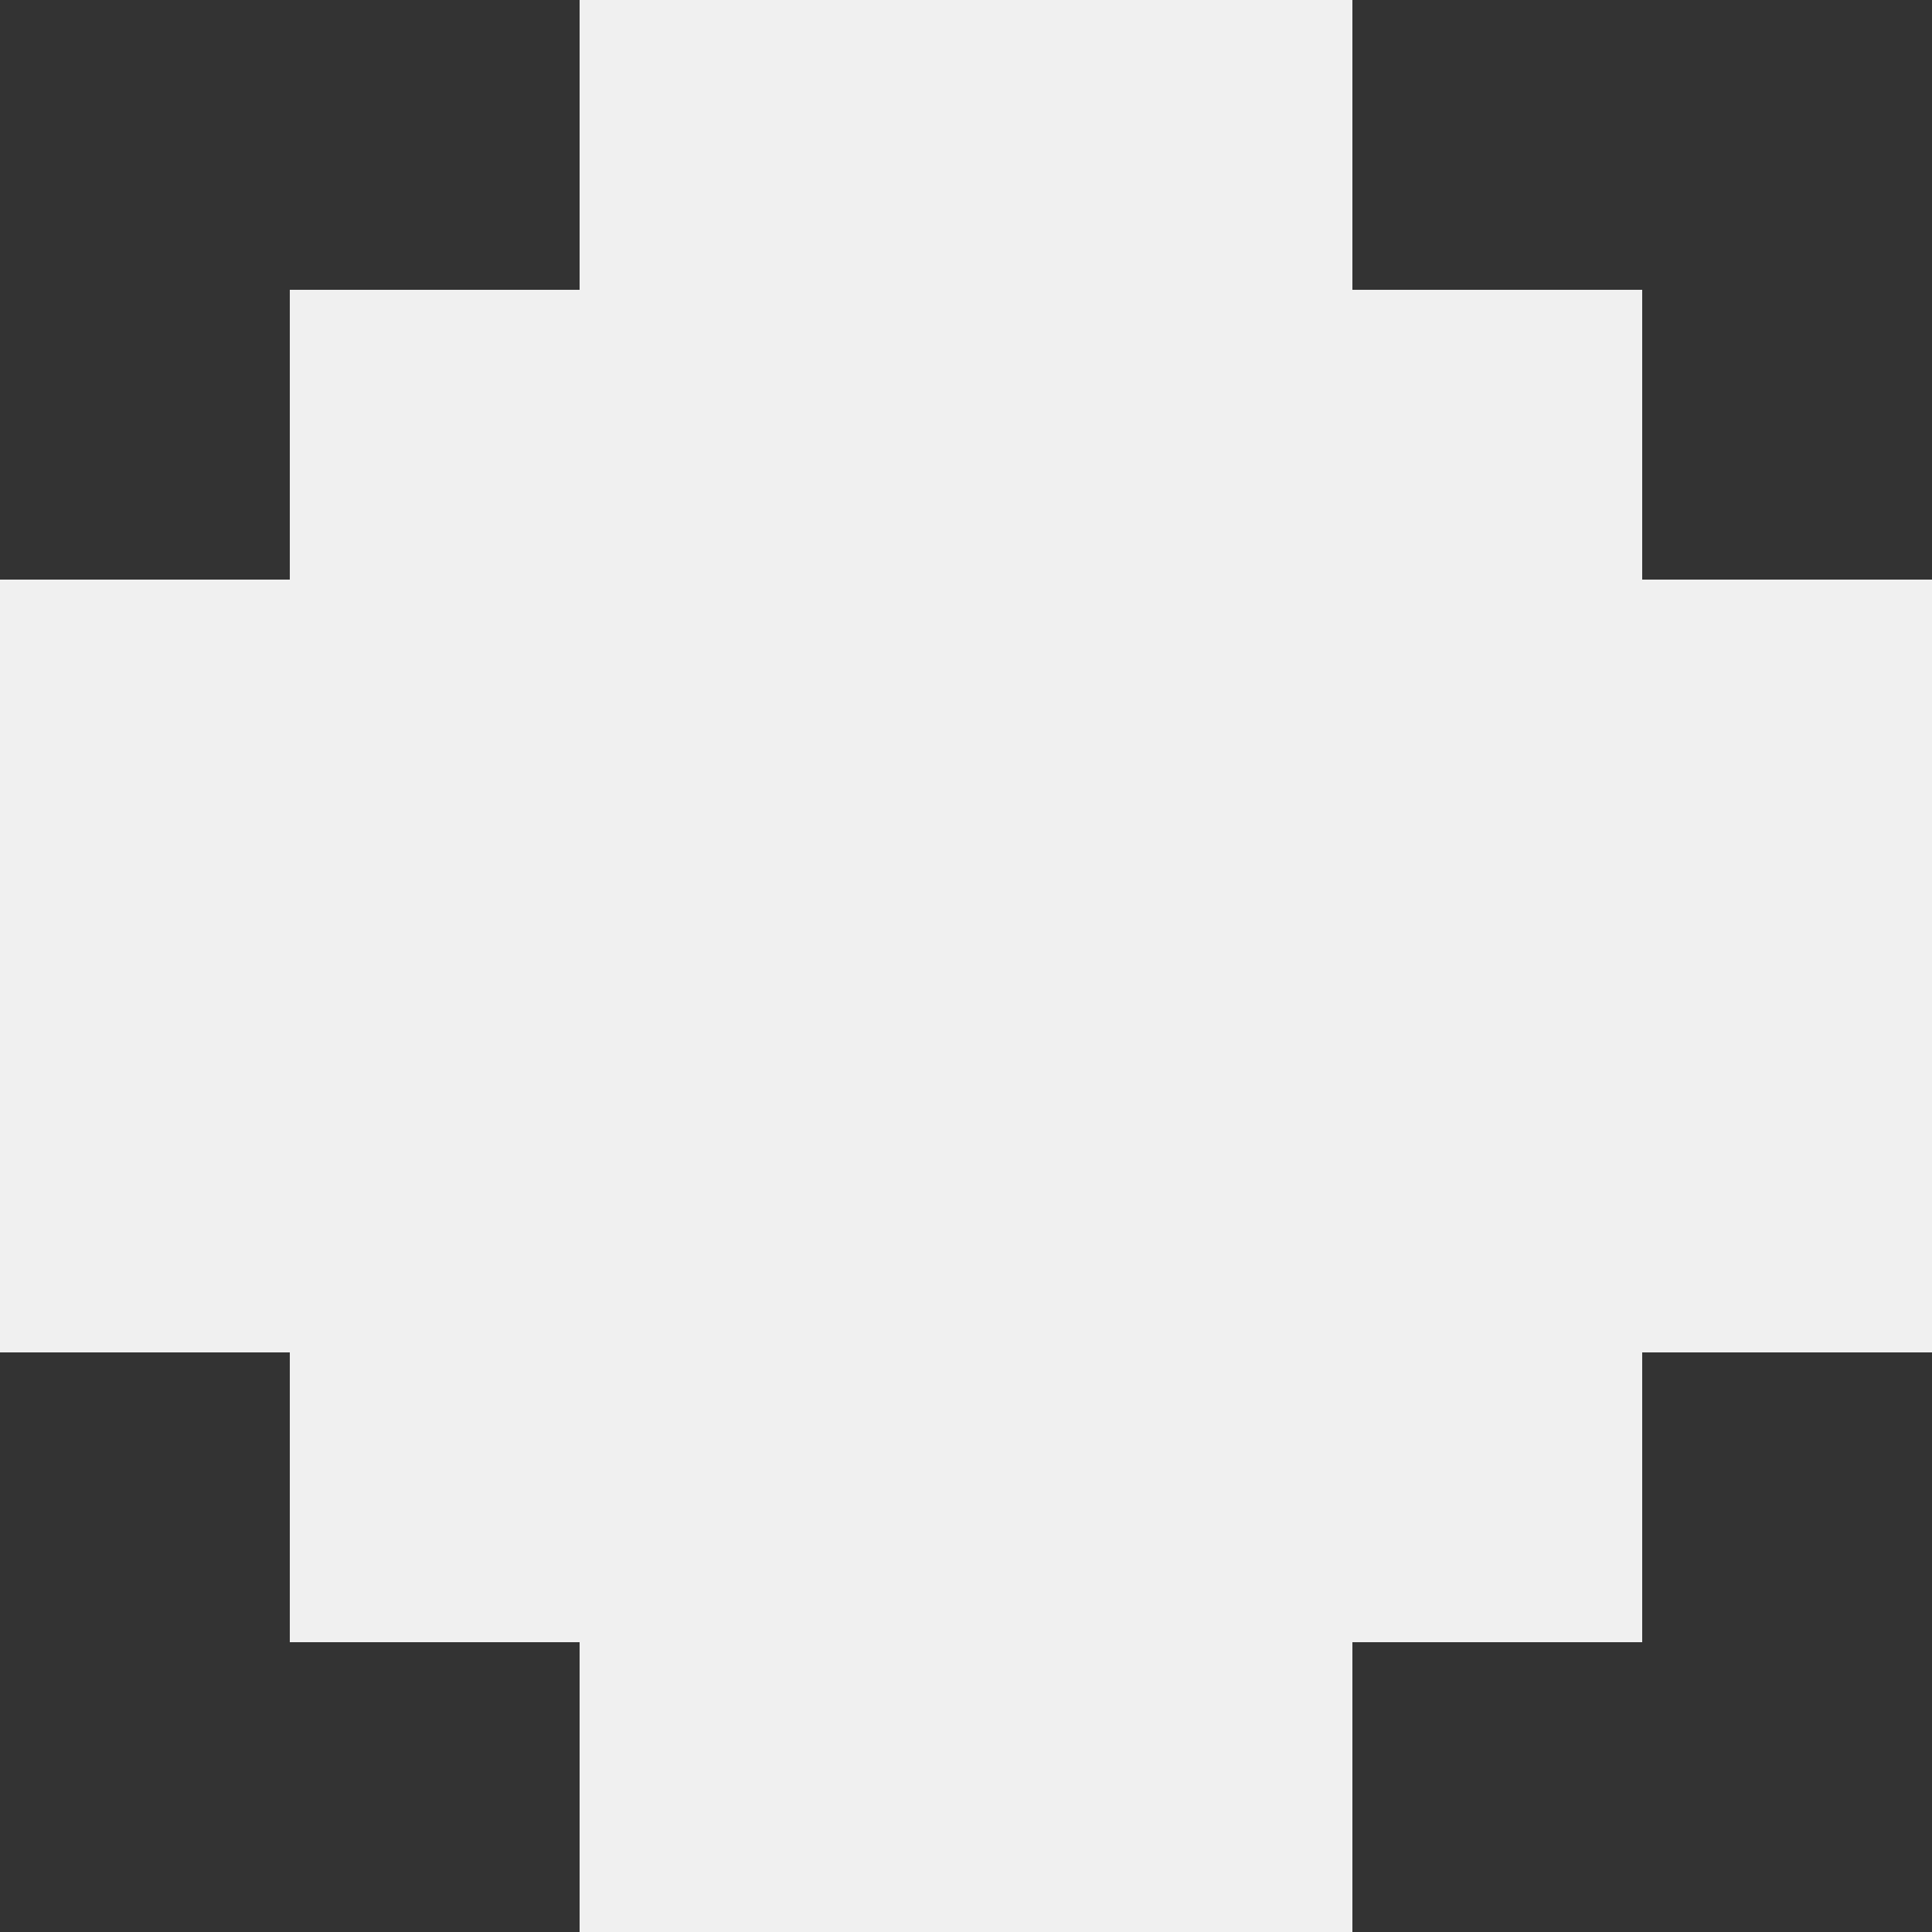
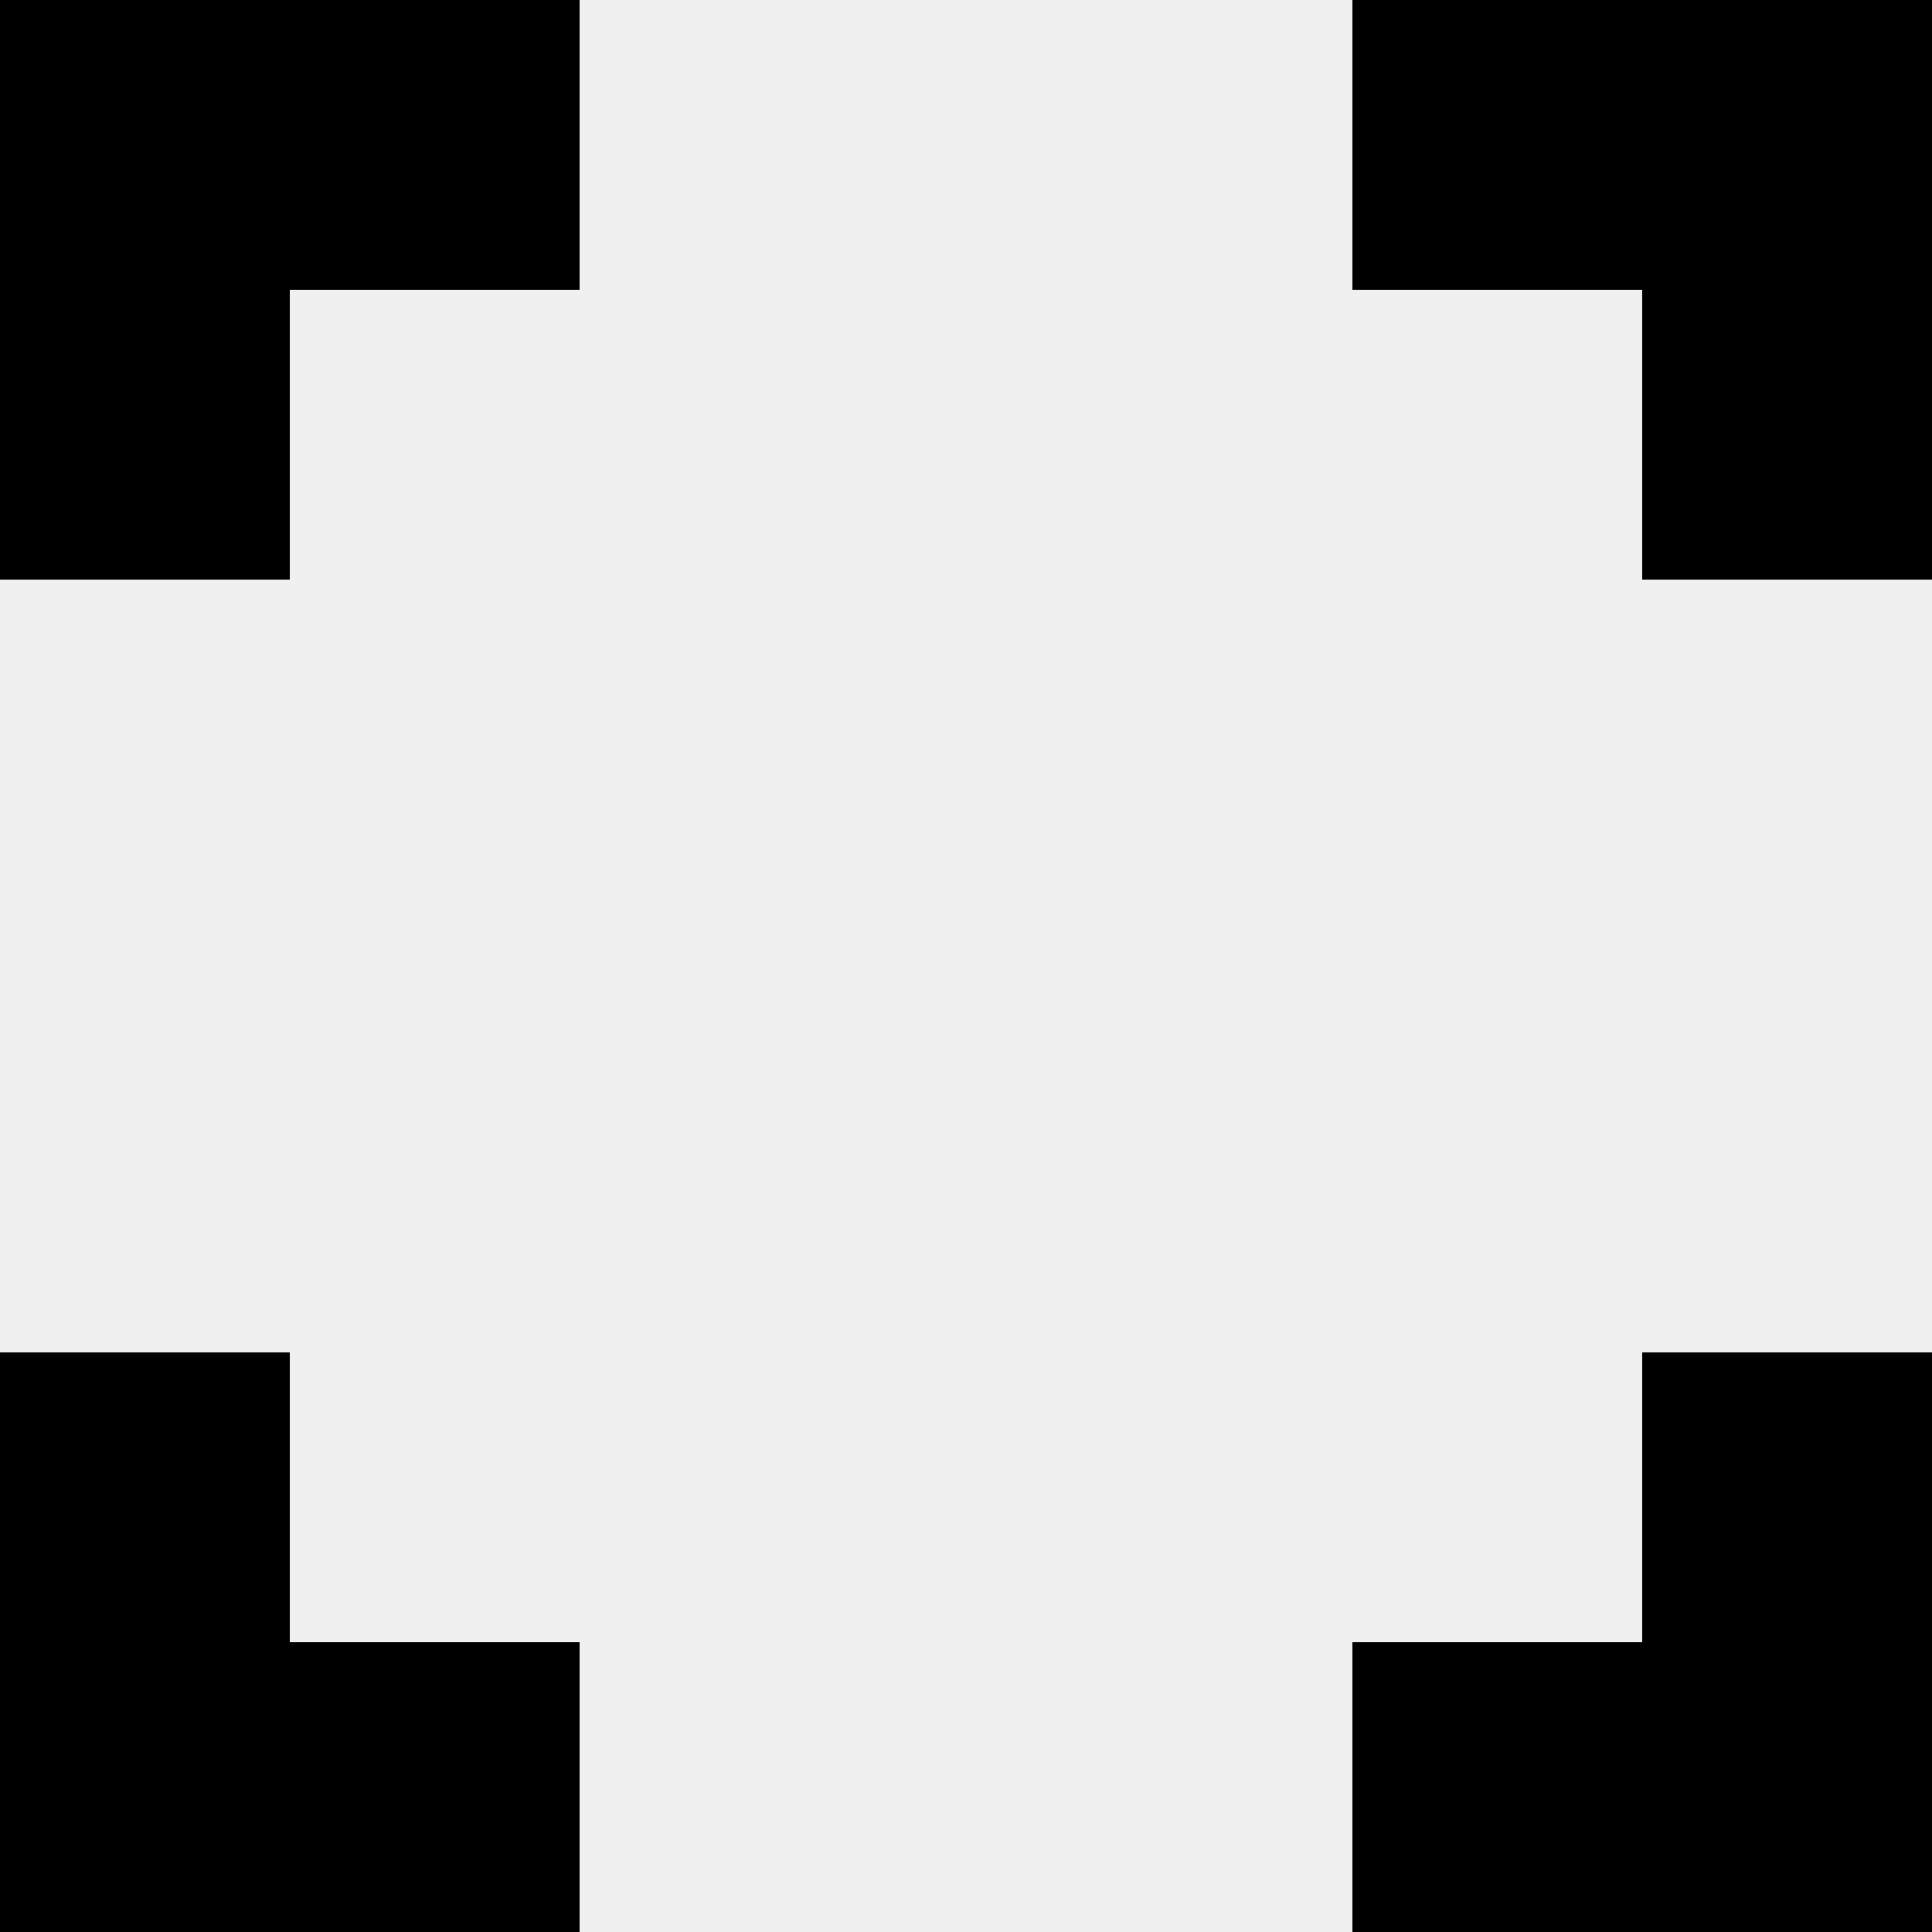
- <svg xmlns="http://www.w3.org/2000/svg" width="20" height="20" viewBox="0 0 20 20" fill="none">
-   <mask id="path-1-inside-1" fill="white">
-     <path d="M0 0V3V6H3V3H6V0H3H0Z" />
-   </mask>
-   <path d="M0 0V3V6H3V3H6V0H3H0Z" fill="#333333" />
-   <path d="M0 0V-4H-4V0H0ZM0 6H-4V10H0V6ZM3 6V10H7V6H3ZM3 3V-1H-1V3H3ZM6 3V7H10V3H6ZM6 0H10V-4H6V0ZM-4 0V3H4V0H-4ZM-4 3V6H4V3H-4ZM0 10H3V2H0V10ZM7 6V3H-1V6H7ZM3 7H6V-1H3V7ZM10 3V0H2V3H10ZM6 -4H3V4H6V-4ZM3 -4H0V4H3V-4Z" fill="#333333" mask="url(#path-1-inside-1)" />
-   <mask id="path-3-inside-2" fill="white">
-     <path d="M3 14H0V17V20H3H6V17H3V14Z" />
-   </mask>
-   <path d="M3 14H0V17V20H3H6V17H3V14Z" fill="#333333" />
-   <path d="M3 14H7V10H3V14ZM0 14V10H-4V14H0ZM0 20H-4V24H0V20ZM6 20V24H10V20H6ZM6 17H10V13H6V17ZM3 17H-1V21H3V17ZM3 10H0V18H3V10ZM-4 14V17H4V14H-4ZM-4 17V20H4V17H-4ZM0 24H3V16H0V24ZM3 24H6V16H3V24ZM10 20V17H2V20H10ZM6 13H3V21H6V13ZM7 17V14H-1V17H7Z" fill="#333333" mask="url(#path-3-inside-2)" />
-   <mask id="path-5-inside-3" fill="white">
-     <path d="M17 0H14V3H17V6H20V3V0H17Z" />
-   </mask>
-   <path d="M17 0H14V3H17V6H20V3V0H17Z" fill="#333333" />
-   <path d="M14 0V-4H10V0H14ZM14 3H10V7H14V3ZM17 3H21V-1H17V3ZM17 6H13V10H17V6ZM20 6V10H24V6H20ZM20 0H24V-4H20V0ZM17 -4H14V4H17V-4ZM10 0V3H18V0H10ZM14 7H17V-1H14V7ZM13 3V6H21V3H13ZM17 10H20V2H17V10ZM24 6V3H16V6H24ZM24 3V0H16V3H24ZM20 -4H17V4H20V-4Z" fill="#333333" mask="url(#path-5-inside-3)" />
-   <mask id="path-7-inside-4" fill="white">
-     <path d="M17 17H14V20H17H20V17V14H17V17Z" />
-   </mask>
-   <path d="M17 17H14V20H17H20V17V14H17V17Z" fill="#333333" />
-   <path d="M17 17V21H21V17H17ZM14 17V13H10V17H14ZM14 20H10V24H14V20ZM20 20V24H24V20H20ZM20 14H24V10H20V14ZM17 14V10H13V14H17ZM17 13H14V21H17V13ZM10 17V20H18V17H10ZM14 24H17V16H14V24ZM17 24H20V16H17V24ZM24 20V17H16V20H24ZM24 17V14H16V17H24ZM20 10H17V18H20V10ZM13 14V17H21V14H13Z" fill="#333333" mask="url(#path-7-inside-4)" />
+ <svg xmlns="http://www.w3.org/2000/svg" viewBox="0 0 20 20">
+   <path d="M0 0V3V6H3V3H6V0H3H0Z" />
+   <path d="M3 14H0V17V20H3H6V17H3V14Z" />
+   <path d="M17 0H14V3H17V6H20V3V0H17Z" />
+   <path d="M17 17H14V20H17H20V17V14H17V17Z" />
</svg>
